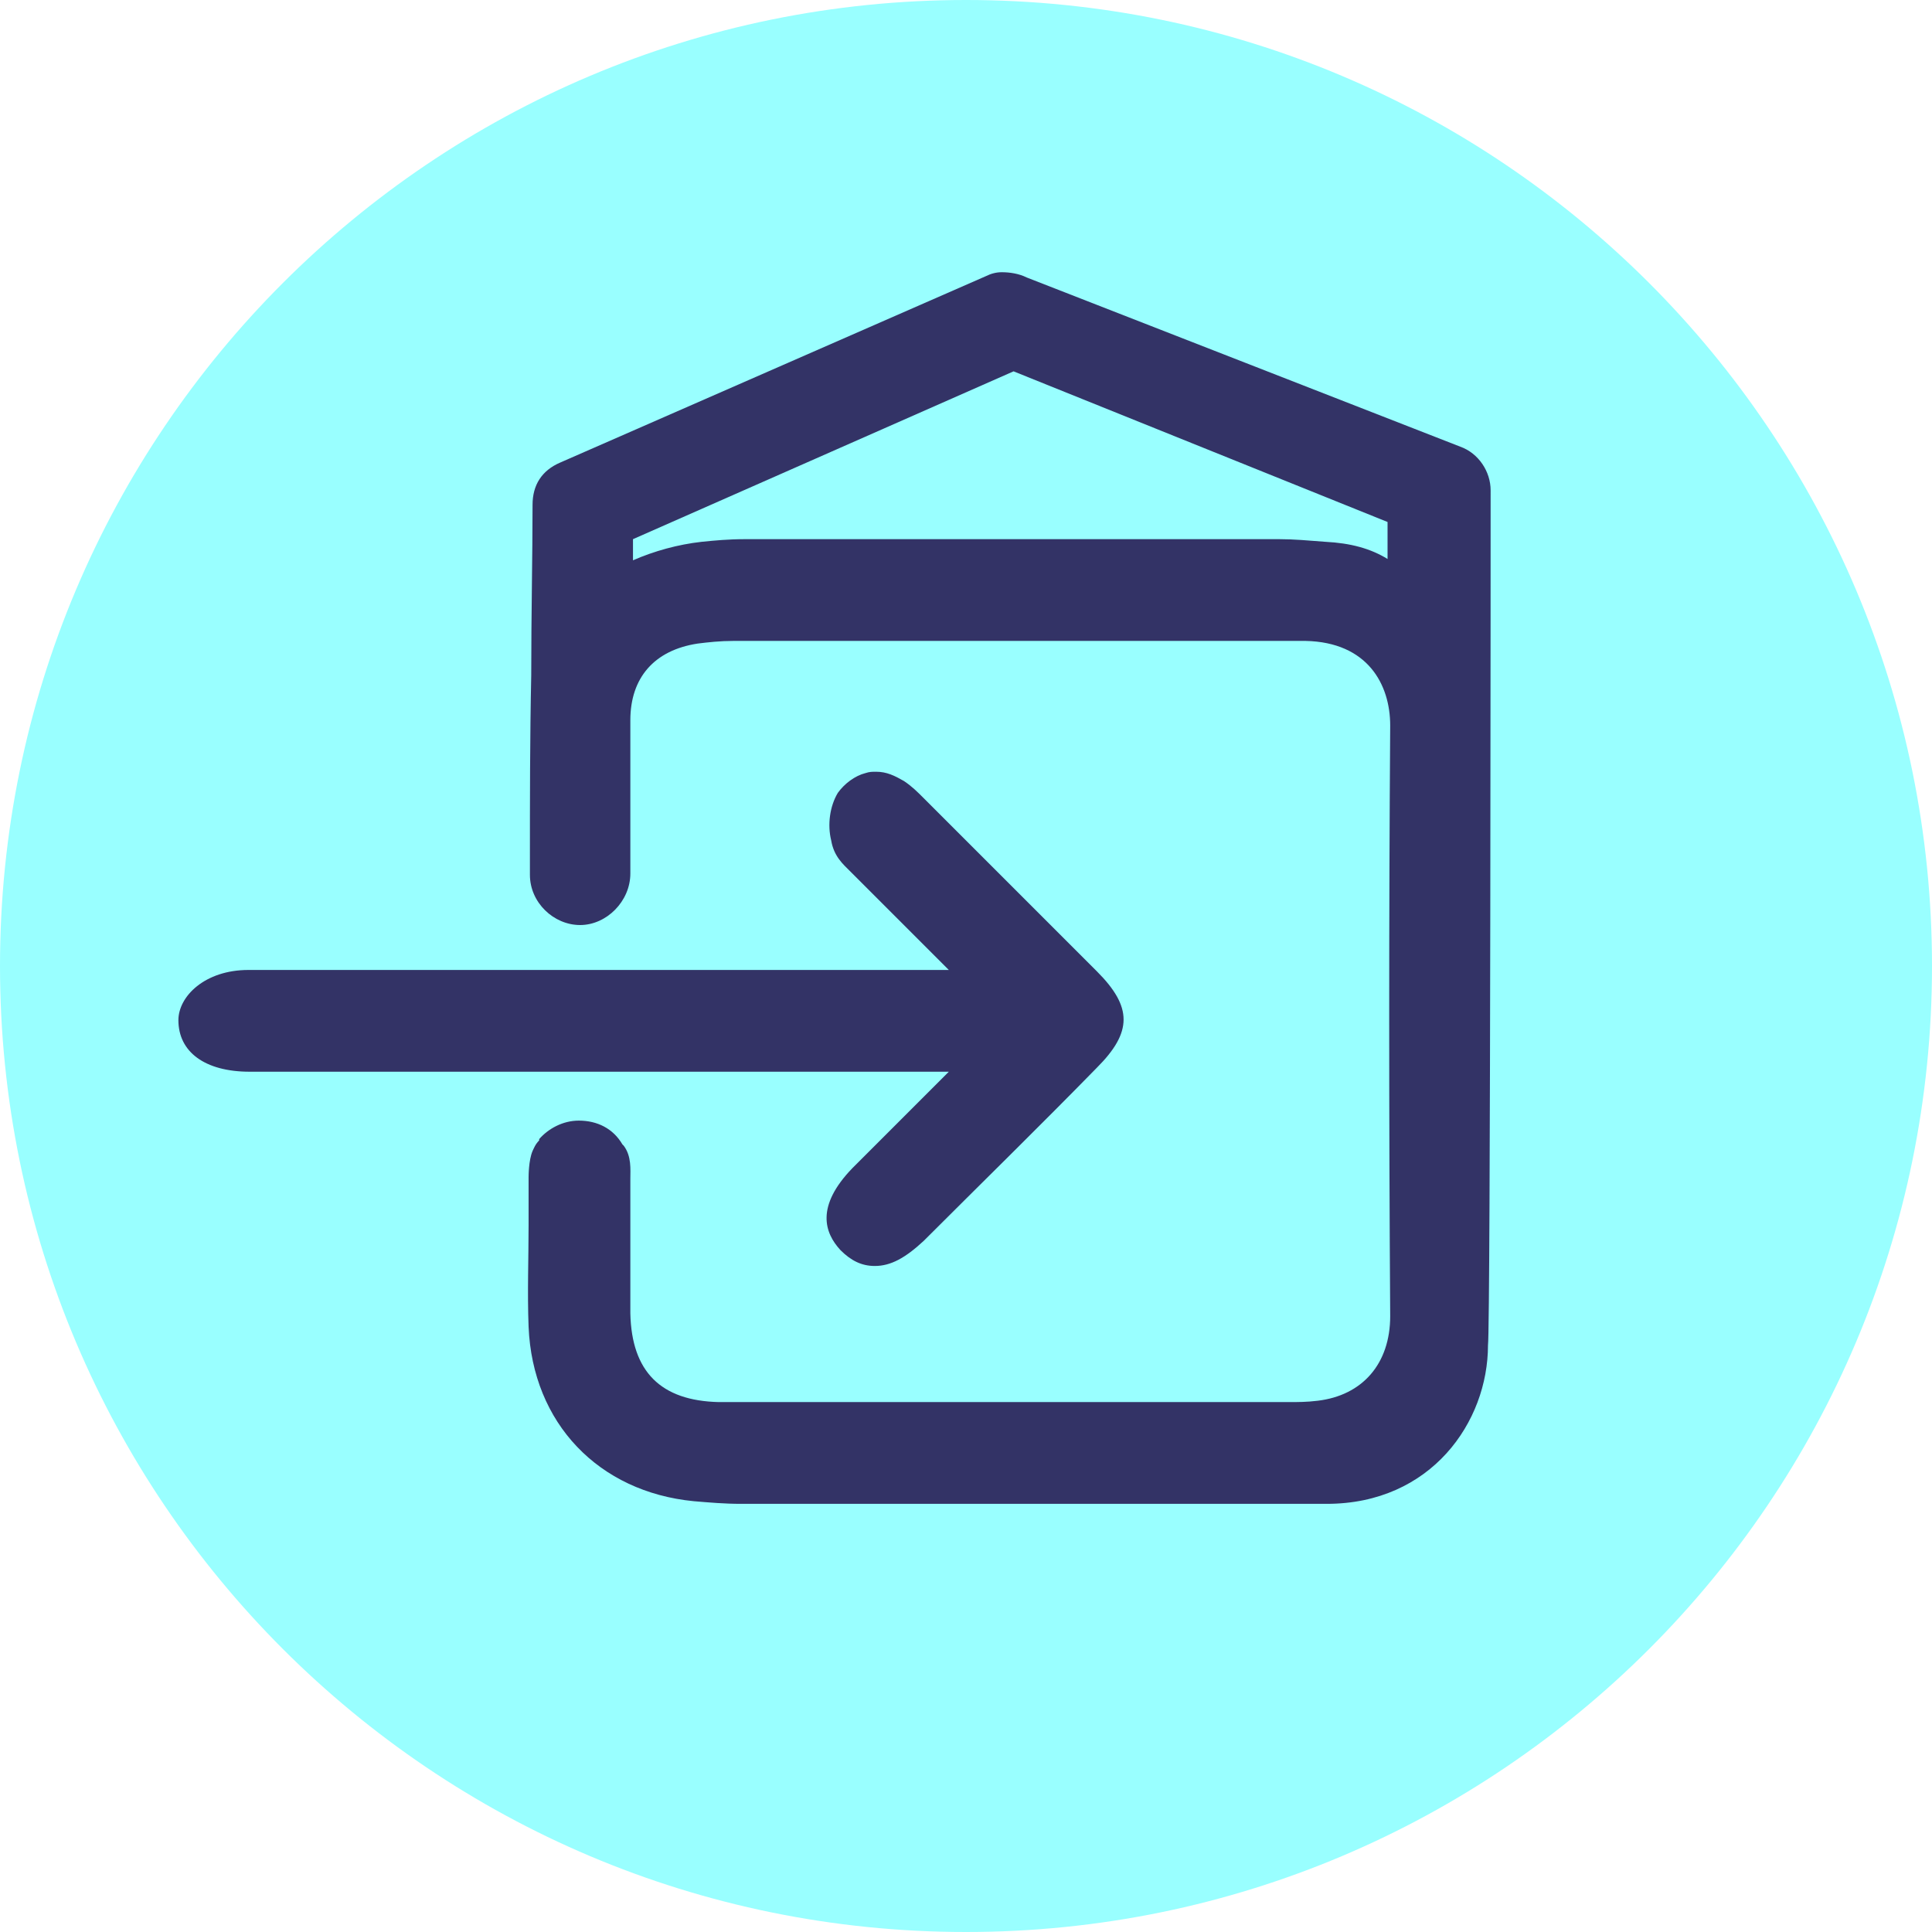
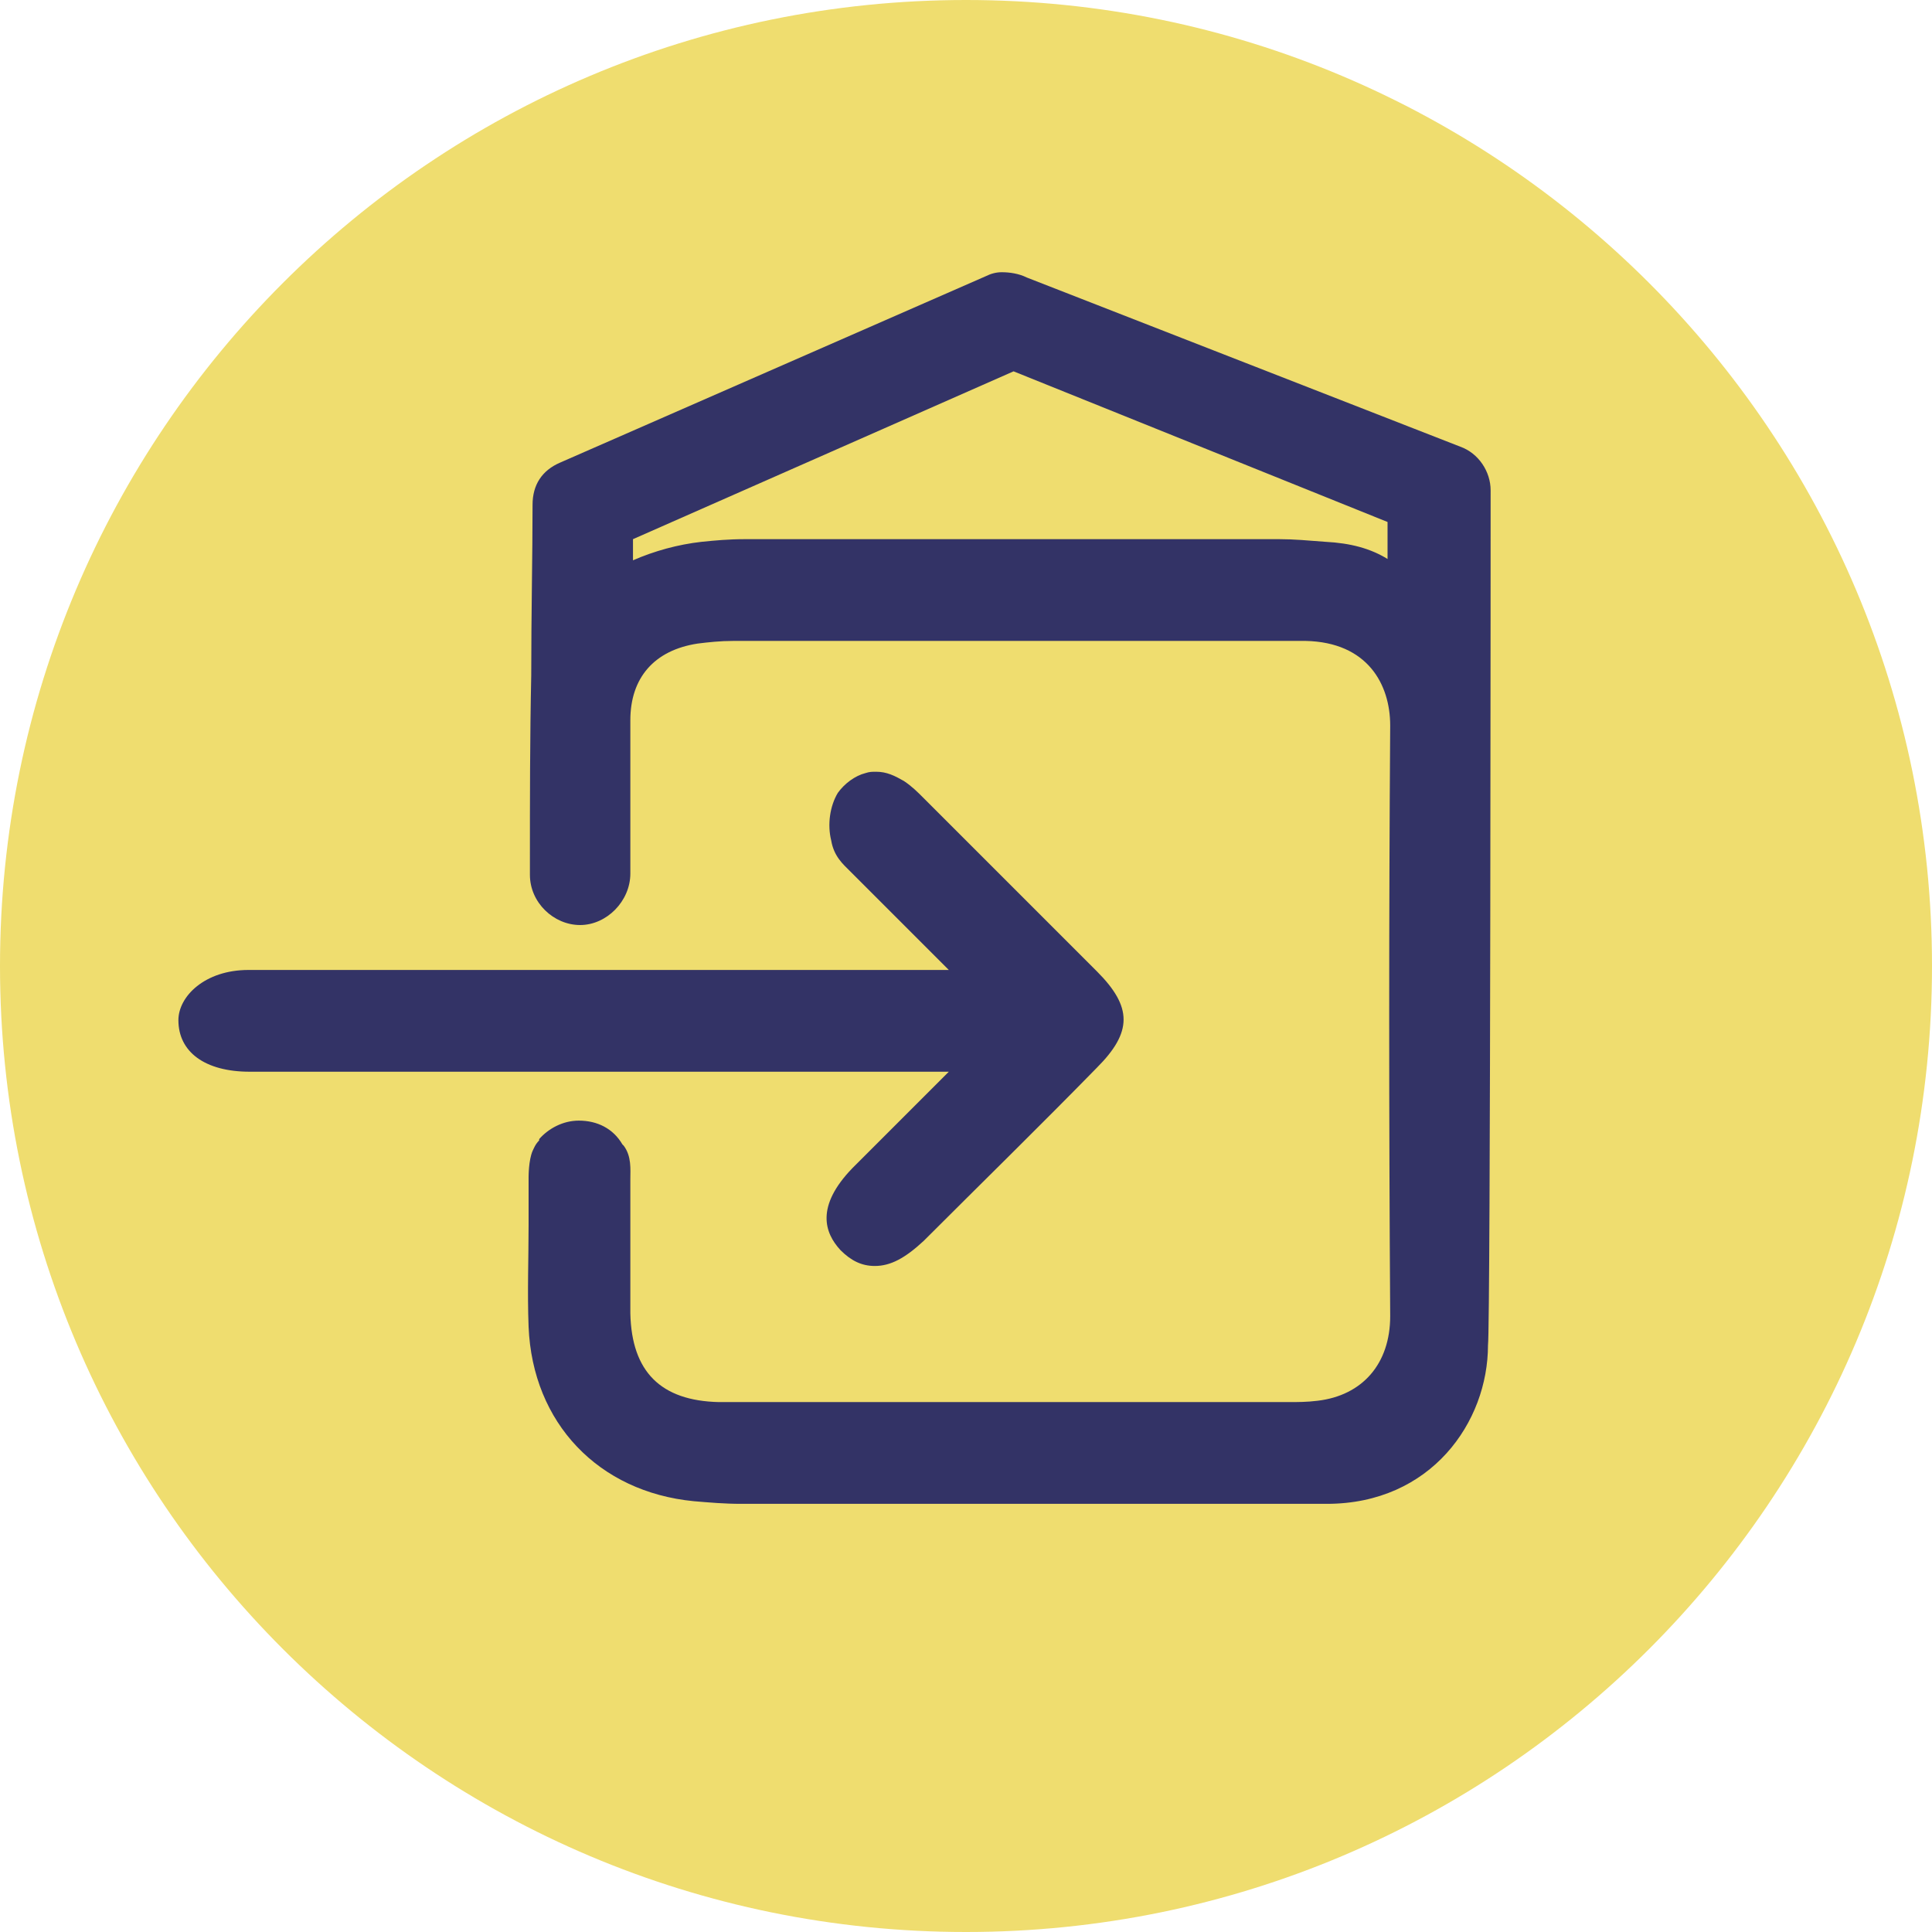
<svg xmlns="http://www.w3.org/2000/svg" version="1.1" id="Layer_1" x="0px" y="0px" viewBox="0 0 146.2 146.2" style="enable-background:new 0 0 146.2 146.2;" xml:space="preserve">
  <style type="text/css">
- 	.st0{fill:#99FFFF;}
+ 	.st0{fill:#EFDD6F;}
	.st1{fill:#333366;}
</style>
  <circle class="st0" cx="73.1" cy="73.1" r="73.1" />
  <g>
    <path class="st1" d="M64.3,65.9l0.3,0.3c1.6,1.6,3.3,3.3,4.8,4.8c0.8,0.8,1.6,1.6,2.4,2.4H58.3c-13.1,0-26.3,0-39.5,0   c-3.3,0-5.3,2-5.3,3.8c0,2.4,2,3.9,5.4,3.9h52.9c-0.8,0.8-2.5,2.5-2.5,2.5c-1.6,1.6-3.3,3.3-4.8,4.8c-2.8,2.9-2.1,4.9-0.9,6.2   c0.8,0.8,1.6,1.2,2.6,1.2c1.2,0,2.3-0.6,3.7-1.9c4.3-4.3,8.8-8.7,13.1-13.1c2.7-2.7,2.7-4.6,0-7.3c-4.3-4.3-8.8-8.8-13.1-13.1   c-0.5-0.5-0.9-0.9-1.5-1.3c-0.7-0.4-1.3-0.7-2.1-0.7c-0.3,0-0.5,0-0.8,0.1c-0.8,0.2-1.6,0.8-2.1,1.5c-0.6,1-0.8,2.4-0.5,3.6   C63.1,64.8,63.8,65.4,64.3,65.9z" />
-     <path class="st1" d="M112.8,37.1c0-1.4-0.9-2.8-2.3-3.3L77.7,21c-0.6-0.3-1.3-0.4-1.9-0.4c-0.4,0-0.8,0.1-1.2,0.3L42.4,35   c-1.4,0.6-2.1,1.7-2.1,3.2c0,3.8-0.1,8.3-0.1,12.9c-0.1,4.7-0.1,9.6-0.1,13.9c0,0,0,1.1,0,1.2c0,2.1,1.8,3.8,3.8,3.8   s3.8-1.8,3.8-3.9v-1.4c0-2.5,0-7.4,0-10.2c0-3.2,1.8-5.3,5.1-5.8c0.8-0.1,1.7-0.2,2.7-0.2c6.8,0,13.5,0,20.2,0h16.1H96   c0.9,0,1.8,0,2.8,0c4.7,0.1,6.4,3.3,6.4,6.4c-0.1,14.5-0.1,29.5,0,44.7c0,3.6-2.1,6-5.5,6.4c-0.8,0.1-1.5,0.1-2.2,0.1H61.5   c-0.8,0-3.8,0-4.4,0c-0.9,0-1.8,0-2.7,0c-4.4-0.1-6.6-2.3-6.7-6.7c0-1.6,0-3.1,0-4.7v-0.9c0-1.4,0-2.8,0-4.3c0-0.1,0-0.2,0-0.3   c0-0.7,0.1-1.7-0.5-2.5l-0.1-0.1c-0.7-1.2-1.9-1.8-3.3-1.8c-1.2,0-2.3,0.6-3,1.4l0,0.1c-0.3,0.3-0.4,0.6-0.5,0.8   C40,87.8,40,89,40,89.1c0,1.1,0,2.2,0,3.3v0.3c0,2.5-0.1,5.1,0,7.7c0.3,7.3,5.3,12.5,12.5,13.2c1.2,0.1,2.3,0.2,3.6,0.2   c6.8,0,13.5,0,20.2,0c6.6,0,13.2,0,19.8,0h0.3c1.4,0,4,0,4,0l0,0c7.9,0,12.2-6.2,12.2-12C112.8,100.3,112.8,37.1,112.8,37.1z    M105,39.5v2.8c-1.3-0.8-2.8-1.2-4.7-1.3c-1.3-0.1-2.4-0.2-3.5-0.2c-6.8,0-13.5,0-20.2,0s-13.5,0-20.2,0c-1.3,0-2.3,0.1-3.3,0.2   c-1.8,0.2-3.6,0.7-5.2,1.4v-1.6l28.8-12.7L105,39.5z" />
+     <path class="st1" d="M112.8,37.1c0-1.4-0.9-2.8-2.3-3.3L77.7,21c-0.6-0.3-1.3-0.4-1.9-0.4c-0.4,0-0.8,0.1-1.2,0.3L42.4,35   c-1.4,0.6-2.1,1.7-2.1,3.2c0,3.8-0.1,8.3-0.1,12.9c-0.1,4.7-0.1,9.6-0.1,13.9c0,0,0,1.1,0,1.2c0,2.1,1.8,3.8,3.8,3.8   s3.8-1.8,3.8-3.9v-1.4c0-2.5,0-7.4,0-10.2c0-3.2,1.8-5.3,5.1-5.8c0.8-0.1,1.7-0.2,2.7-0.2c6.8,0,13.5,0,20.2,0h16.1H96   c0.9,0,1.8,0,2.8,0c4.7,0.1,6.4,3.3,6.4,6.4c-0.1,14.5-0.1,29.5,0,44.7c0,3.6-2.1,6-5.5,6.4c-0.8,0.1-1.5,0.1-2.2,0.1h-36   c-0.8,0-3.8,0-4.4,0c-0.9,0-1.8,0-2.7,0c-4.4-0.1-6.6-2.3-6.7-6.7c0-1.6,0-3.1,0-4.7v-0.9c0-1.4,0-2.8,0-4.3c0-0.1,0-0.2,0-0.3   c0-0.7,0.1-1.7-0.5-2.5l-0.1-0.1c-0.7-1.2-1.9-1.8-3.3-1.8c-1.2,0-2.3,0.6-3,1.4v0.1c-0.3,0.3-0.4,0.6-0.5,0.8   C40,87.8,40,89,40,89.1c0,1.1,0,2.2,0,3.3v0.3c0,2.5-0.1,5.1,0,7.7c0.3,7.3,5.3,12.5,12.5,13.2c1.2,0.1,2.3,0.2,3.6,0.2   c6.8,0,13.5,0,20.2,0c6.6,0,13.2,0,19.8,0h0.3c1.4,0,4,0,4,0l0,0c7.9,0,12.2-6.2,12.2-12C112.8,100.3,112.8,37.1,112.8,37.1z    M105,39.5v2.8c-1.3-0.8-2.8-1.2-4.7-1.3c-1.3-0.1-2.4-0.2-3.5-0.2c-6.8,0-13.5,0-20.2,0s-13.5,0-20.2,0c-1.3,0-2.3,0.1-3.3,0.2   c-1.8,0.2-3.6,0.7-5.2,1.4v-1.6l28.8-12.7L105,39.5z" />
  </g>
</svg>
